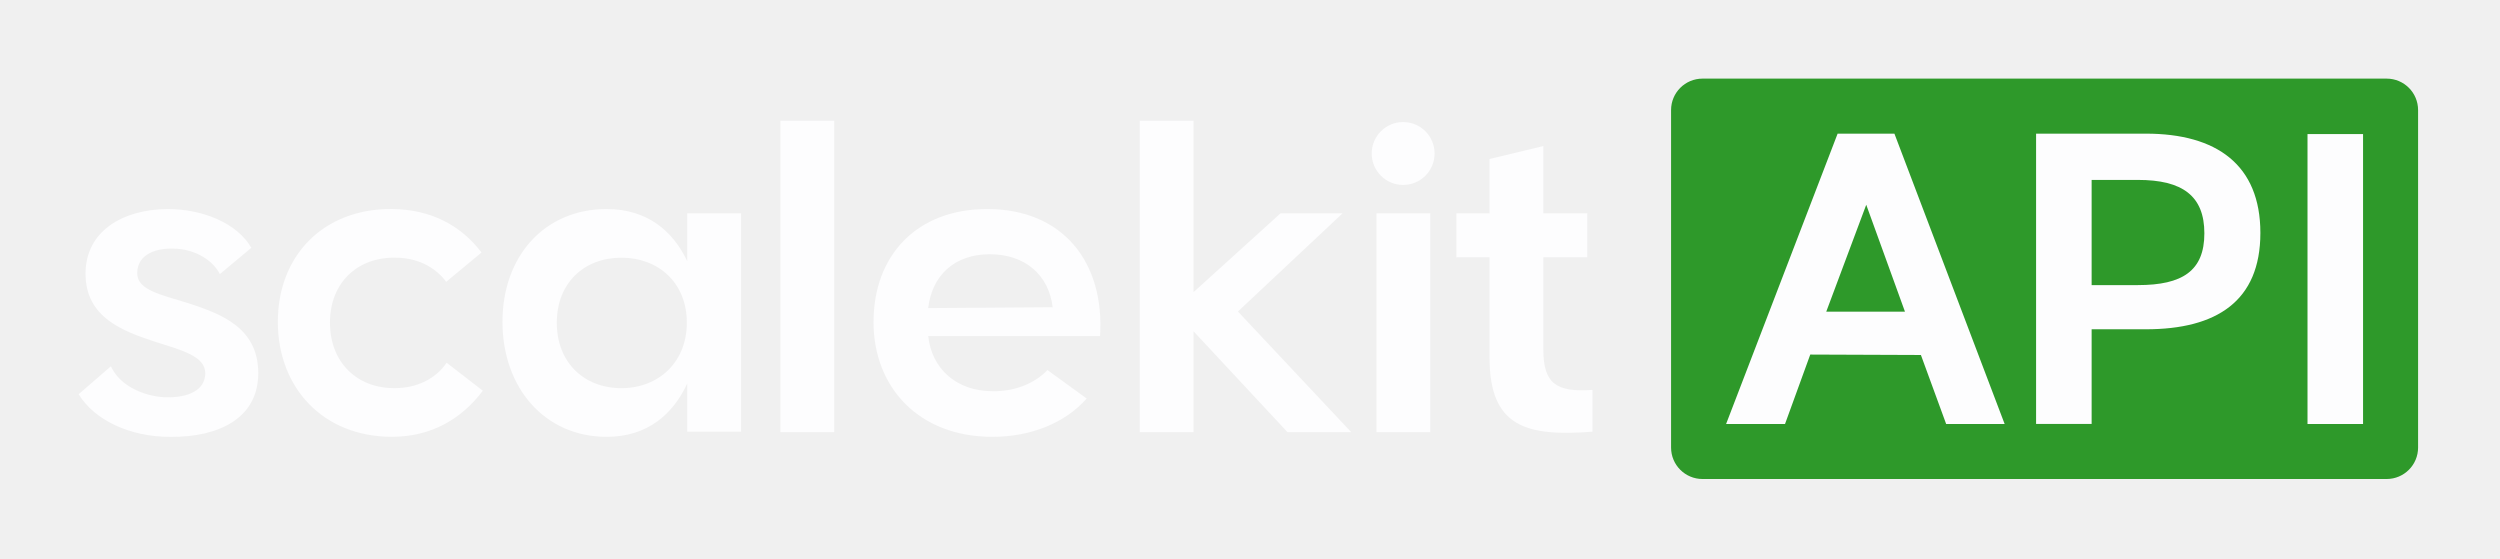
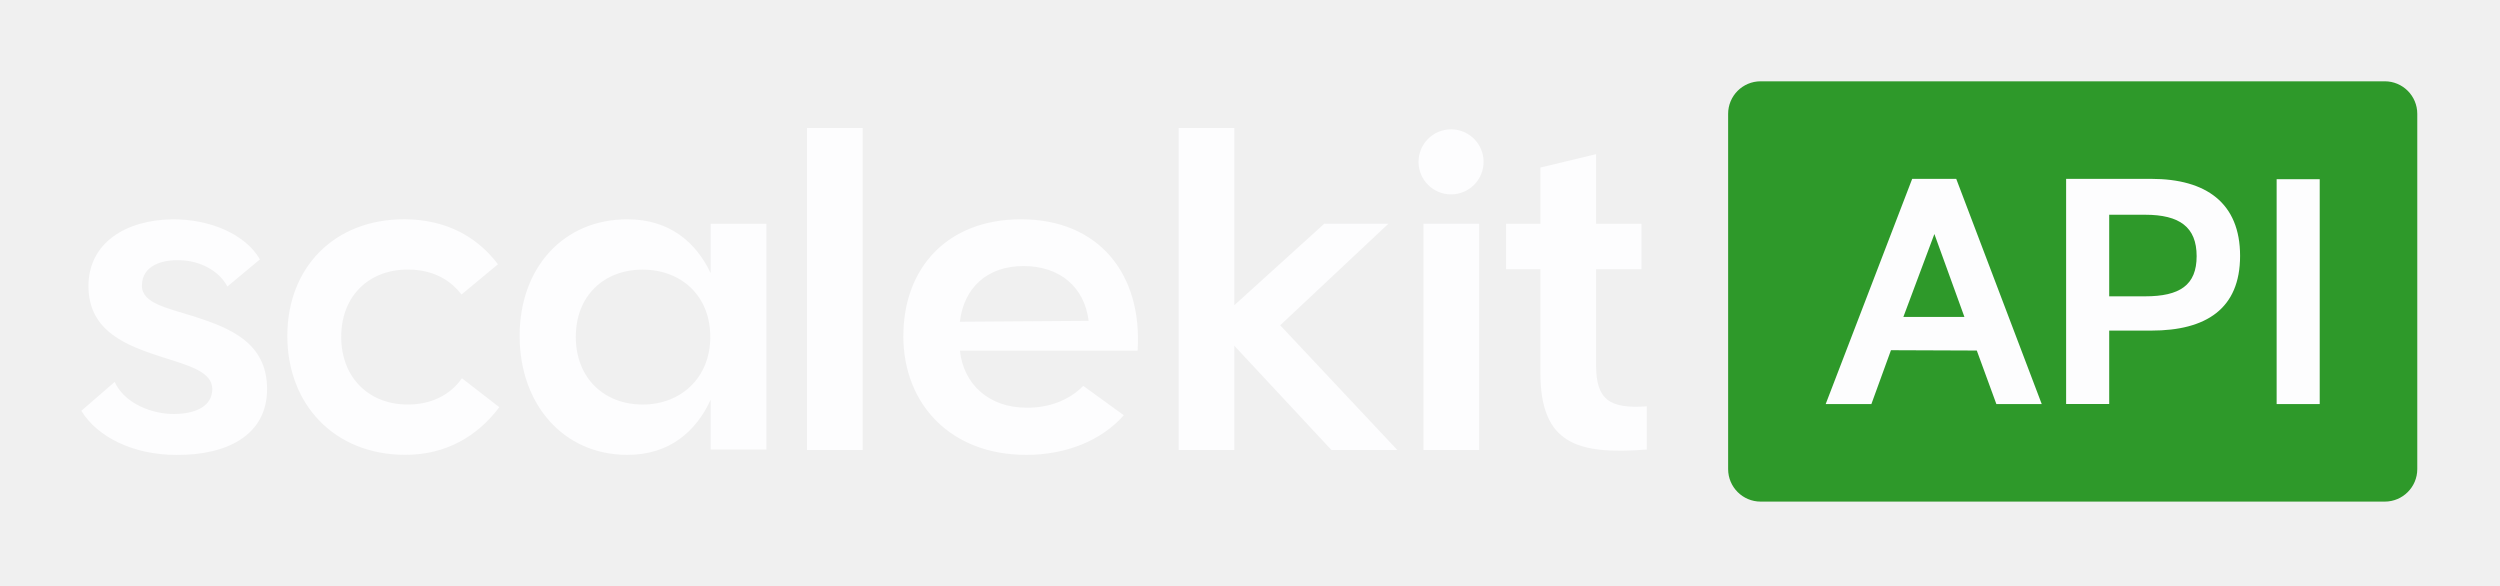
- <svg xmlns="http://www.w3.org/2000/svg" width="636" height="142" viewBox="0 0 636 142" fill="none">
-   <g clip-path="url(#clip0_4033_86)">
-     <path d="M42.58 53.18C51.67 53.18 60.33 56.8 63.94 63.04L55.94 69.72C53.749 65.56 48.819 63.37 44.44 63.26C40.059 63.04 34.91 64.47 34.91 69.51C34.91 73.89 41.15 74.99 48.06 77.18C56.39 79.92 65.7 83.43 65.7 94.93C65.7 106.43 55.62 111.25 43.35 111.14C32.83 111.14 23.96 106.76 20.01 100.29L28.222 93.176C30.304 97.883 36.112 100.73 41.81 101.06C48.05 101.28 52.22 99.2 52.22 94.92C52.22 90.64 46.3 89.11 39.73 87.03C31.4 84.29 21.76 80.889 21.76 69.61C21.76 58.98 30.96 53.29 42.58 53.18ZM154.34 53.18C164.64 53.18 171.21 58.77 174.83 66.44V54.28H188.53V109.82H174.83V97.55C171.21 105.44 164.64 111.13 154.34 111.13C138.56 111.13 127.83 98.64 127.83 81.88C127.83 65.12 138.57 53.18 154.34 53.18ZM251.15 53.18C270.43 53.18 281.061 66.76 279.851 85.5H236.141C237.021 93.83 243.37 99.52 252.46 99.52C258.16 99.63 263.2 97.55 266.48 94.15L276.45 101.38C270.97 107.63 262.21 111.13 252.46 111.13C233.84 111.13 222.221 98.64 222.221 81.88H222.23C222.23 65.12 233.08 53.18 251.15 53.18ZM99.71 53.17C109.68 53.28 117.24 57.331 122.5 64.24L113.521 71.69C110.561 67.75 105.96 65.55 100.48 65.55C90.951 65.44 83.94 71.9 83.94 82.09C83.941 92.28 90.951 98.85 100.48 98.74C105.96 98.74 110.78 96.439 113.63 92.28L122.83 99.4C117.46 106.52 109.79 111.12 99.71 111.12C82.18 111.12 70.681 98.63 70.681 81.87C70.681 65.111 82.18 53.06 99.71 53.17ZM392.63 54.28H403.8V65.451H392.63V89C392.63 97.55 395.92 99.85 405.12 99.19V109.82C388.14 111.13 378.94 108.51 378.94 90.98V65.451H370.5V54.28H378.94V40.45L392.63 37.16V54.28ZM212.22 109.93H198.53V30.72H212.22V109.93ZM303.641 74.32L325.771 54.27H341.55L314.931 79.25L343.74 109.93H327.53L303.65 84.29H303.641V109.93H289.95V30.72H303.641V74.32ZM363.86 109.93H350.17V54.27H363.86V109.93ZM158.08 65.56C148.66 65.56 141.65 71.91 141.65 82.1C141.65 92.29 148.66 98.75 158.08 98.75C167.5 98.75 174.73 92.18 174.73 82.1C174.73 71.91 167.5 65.56 158.08 65.56ZM28.222 93.176C28.221 93.174 28.221 93.172 28.22 93.17H28.23L28.222 93.176ZM251.8 64.68C242.81 64.68 237.12 70.05 236.13 78.37L236.141 78.38L267.8 78.16C266.81 69.94 260.79 64.68 251.8 64.68ZM356.96 31.05C361.378 31.05 364.96 34.632 364.96 39.05C364.96 43.468 361.378 47.05 356.96 47.05C352.542 47.05 348.96 43.468 348.96 39.05C348.96 34.632 352.542 31.05 356.96 31.05Z" fill="#FDFDFE" />
+ <svg xmlns="http://www.w3.org/2000/svg" width="615" height="144" viewBox="0 0 615 144" fill="none">
+   <g clip-path="url(#clip0_4041_79)">
+     <path d="M42.58 53.947C51.67 53.947 60.33 57.568 63.94 63.808L55.94 70.487C53.749 66.328 48.819 64.138 44.44 64.028C40.059 63.808 34.91 65.238 34.91 70.278C34.91 74.657 41.15 75.757 48.06 77.947C56.39 80.687 65.7 84.198 65.7 95.697C65.7 107.197 55.62 112.017 43.35 111.907C32.83 111.907 23.96 107.528 20.01 101.058L28.222 93.944C30.304 98.65 36.112 101.497 41.81 101.827C48.05 102.047 52.22 99.968 52.22 95.688C52.22 91.408 46.3 89.877 39.73 87.797C31.4 85.057 21.76 81.657 21.76 70.377C21.76 59.747 30.96 54.057 42.58 53.947ZM154.34 53.947C164.64 53.947 171.21 59.537 174.83 67.207V55.047H188.53V110.587H174.83V98.318C171.21 106.208 164.64 111.898 154.34 111.898C138.56 111.898 127.83 99.407 127.83 82.648C127.83 65.888 138.57 53.948 154.34 53.947ZM251.15 53.947C270.43 53.947 281.061 67.528 279.851 86.268H236.141C237.021 94.597 243.37 100.287 252.46 100.287C258.16 100.397 263.2 98.317 266.48 94.917L276.45 102.148C270.97 108.398 262.21 111.898 252.46 111.898C233.84 111.898 222.221 99.407 222.221 82.648H222.23C222.23 65.888 233.08 53.947 251.15 53.947ZM99.71 53.938C109.68 54.048 117.24 58.098 122.5 65.008L113.521 72.457C110.561 68.517 105.96 66.318 100.48 66.318C90.951 66.208 83.94 72.668 83.94 82.858C83.941 93.048 90.951 99.618 100.48 99.508C105.96 99.508 110.78 97.207 113.63 93.047L122.83 100.167C117.46 107.287 109.79 111.888 99.71 111.888C82.18 111.888 70.681 99.398 70.681 82.638C70.681 65.878 82.18 53.828 99.71 53.938ZM392.63 55.047H403.8V66.218H392.63V89.768C392.63 98.317 395.92 100.617 405.12 99.957V110.587C388.14 111.897 378.94 109.277 378.94 91.747V66.218H370.5V55.047H378.94V41.218L392.63 37.928V55.047ZM212.22 110.697H198.53V31.488H212.22V110.697ZM303.641 75.087L325.771 55.037H341.55L314.931 80.018L343.74 110.697H327.53L303.65 85.058H303.641V110.697H289.95V31.488H303.641V75.087ZM363.86 110.697H350.17V55.037H363.86V110.697ZM158.08 66.327C148.66 66.327 141.65 72.677 141.65 82.867C141.65 93.057 148.66 99.518 158.08 99.518C167.5 99.518 174.73 92.947 174.73 82.867C174.73 72.677 167.5 66.327 158.08 66.327ZM28.222 93.944C28.221 93.942 28.221 93.94 28.22 93.938H28.23L28.222 93.944ZM251.8 65.447C242.81 65.448 237.12 70.818 236.13 79.138L236.141 79.148L267.8 78.928C266.81 70.708 260.79 65.447 251.8 65.447ZM356.96 31.818C361.378 31.818 364.96 35.399 364.96 39.818C364.96 44.236 361.378 47.818 356.96 47.818C352.542 47.818 348.96 44.236 348.96 39.818C348.96 35.399 352.542 31.818 356.96 31.818Z" fill="#FDFDFE" />
  </g>
-   <rect x="425.12" y="20" width="190.04" height="101.86" rx="8" fill="#2E992A" />
-   <g clip-path="url(#clip1_4033_86)">
-     <path d="M509.98 107.86H495.101L488.68 90.31L460.53 90.2L454.11 107.86H439.12L467.49 34H481.94L509.98 107.86ZM601.16 107.86H587.03V34.11H601.16V107.86ZM545.92 34C563.9 34 575.04 41.92 575.04 59.26C575.04 76.6 563.91 83.769 545.92 83.769H532.11V107.85H517.98V34H545.92ZM464.601 79.28H484.62L474.771 52.09L464.601 79.28ZM532.11 72.53H543.88C555.23 72.53 560.79 68.89 560.79 59.36C560.79 49.83 555.22 45.77 543.88 45.77H532.11V72.53Z" fill="#FDFDFE" />
+   <rect x="425.12" y="20" width="169.53" height="103.395" rx="8" fill="#2E992A" />
+   <g clip-path="url(#clip1_4041_79)">
+     <path d="M502.265 99.394H491.105L486.29 86.232L465.178 86.15L460.362 99.394H449.12L470.397 44H481.235L502.265 99.394ZM570.65 99.394H560.053V44.082H570.65V99.394ZM529.221 44C542.705 44 551.061 49.94 551.061 62.945C551.06 75.95 542.713 81.327 529.221 81.327H518.863V99.388H508.266V44H529.221ZM468.23 77.96H483.245L475.857 57.567L468.23 77.96ZM518.863 72.897H527.69C536.203 72.897 540.373 70.167 540.373 63.02C540.373 55.872 536.195 52.827 527.69 52.827H518.863V72.897Z" fill="#FDFDFE" />
  </g>
  <defs>
-     <clipPath id="clip0_4033_86">
-       <rect width="385.12" height="80.42" fill="white" transform="translate(20 30.72)" />
+     <clipPath id="clip0_4041_79">
+       <rect width="385.12" height="80.42" fill="white" transform="translate(20 31.4875)" />
    </clipPath>
-     <clipPath id="clip1_4033_86">
-       <rect width="162.04" height="73.86" fill="white" transform="translate(439.12 34)" />
+     <clipPath id="clip1_4041_79">
+       <rect width="121.53" height="55.395" fill="white" transform="translate(449.12 44)" />
    </clipPath>
  </defs>
</svg>
